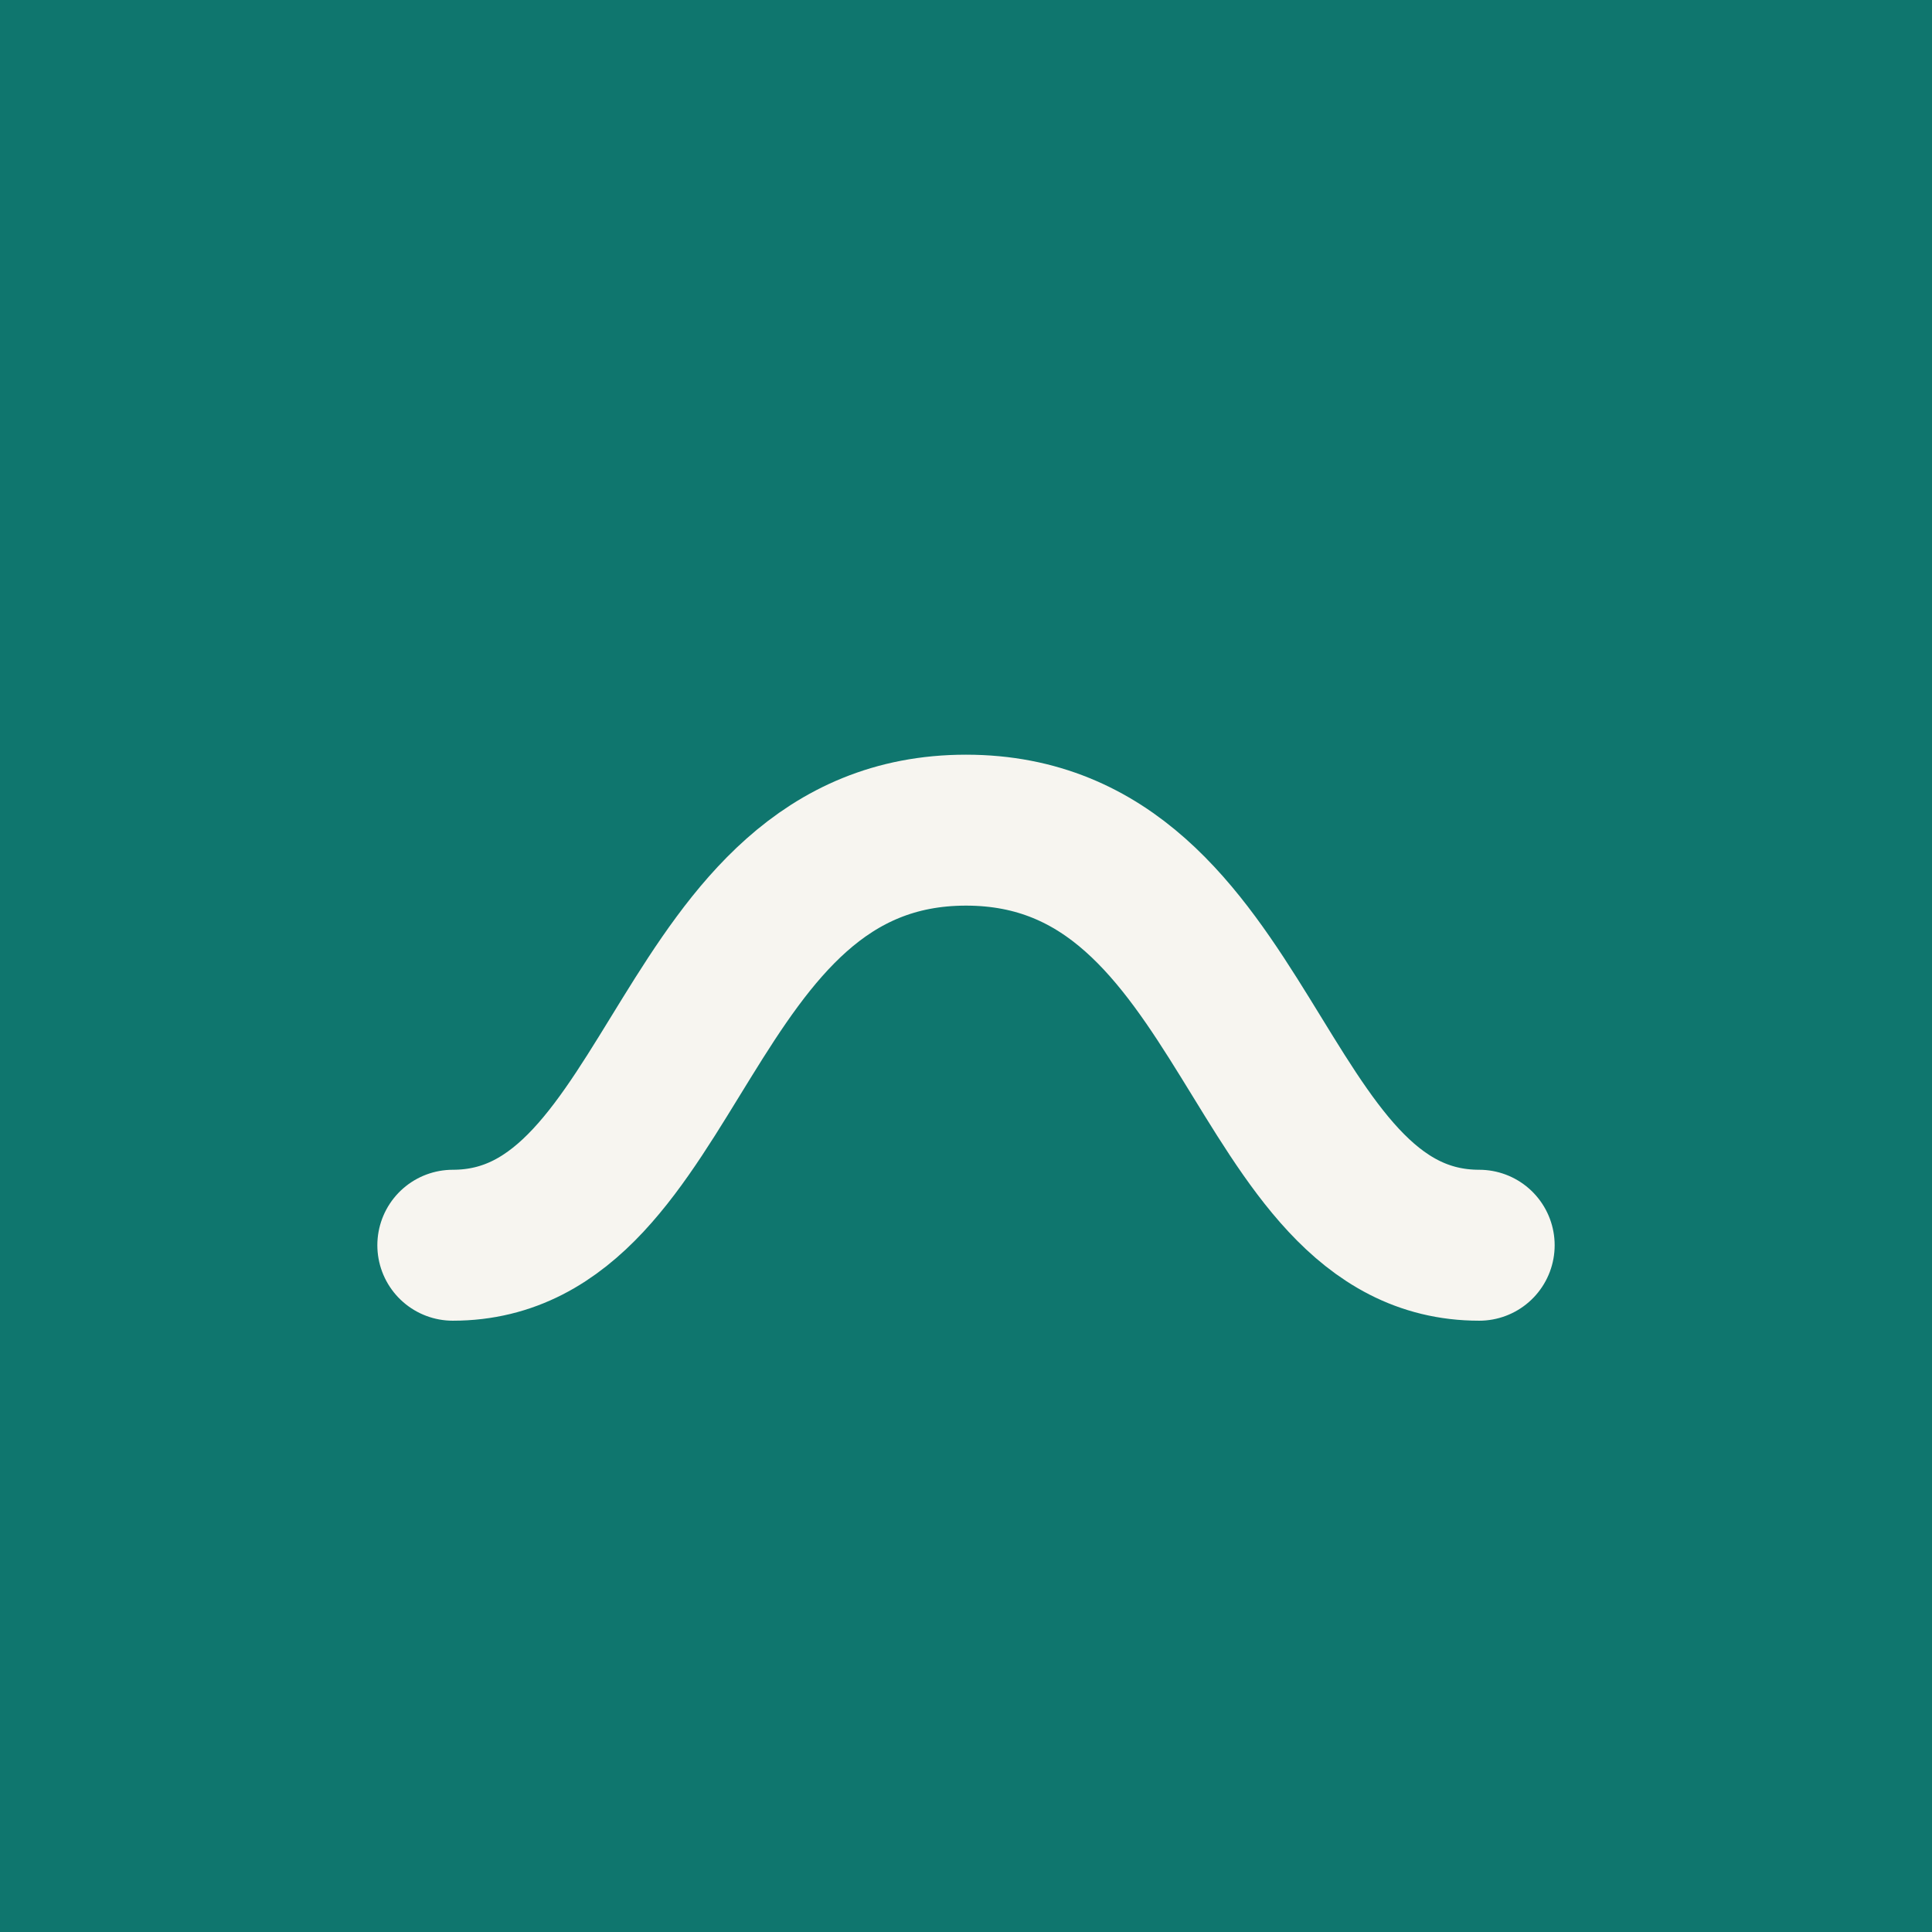
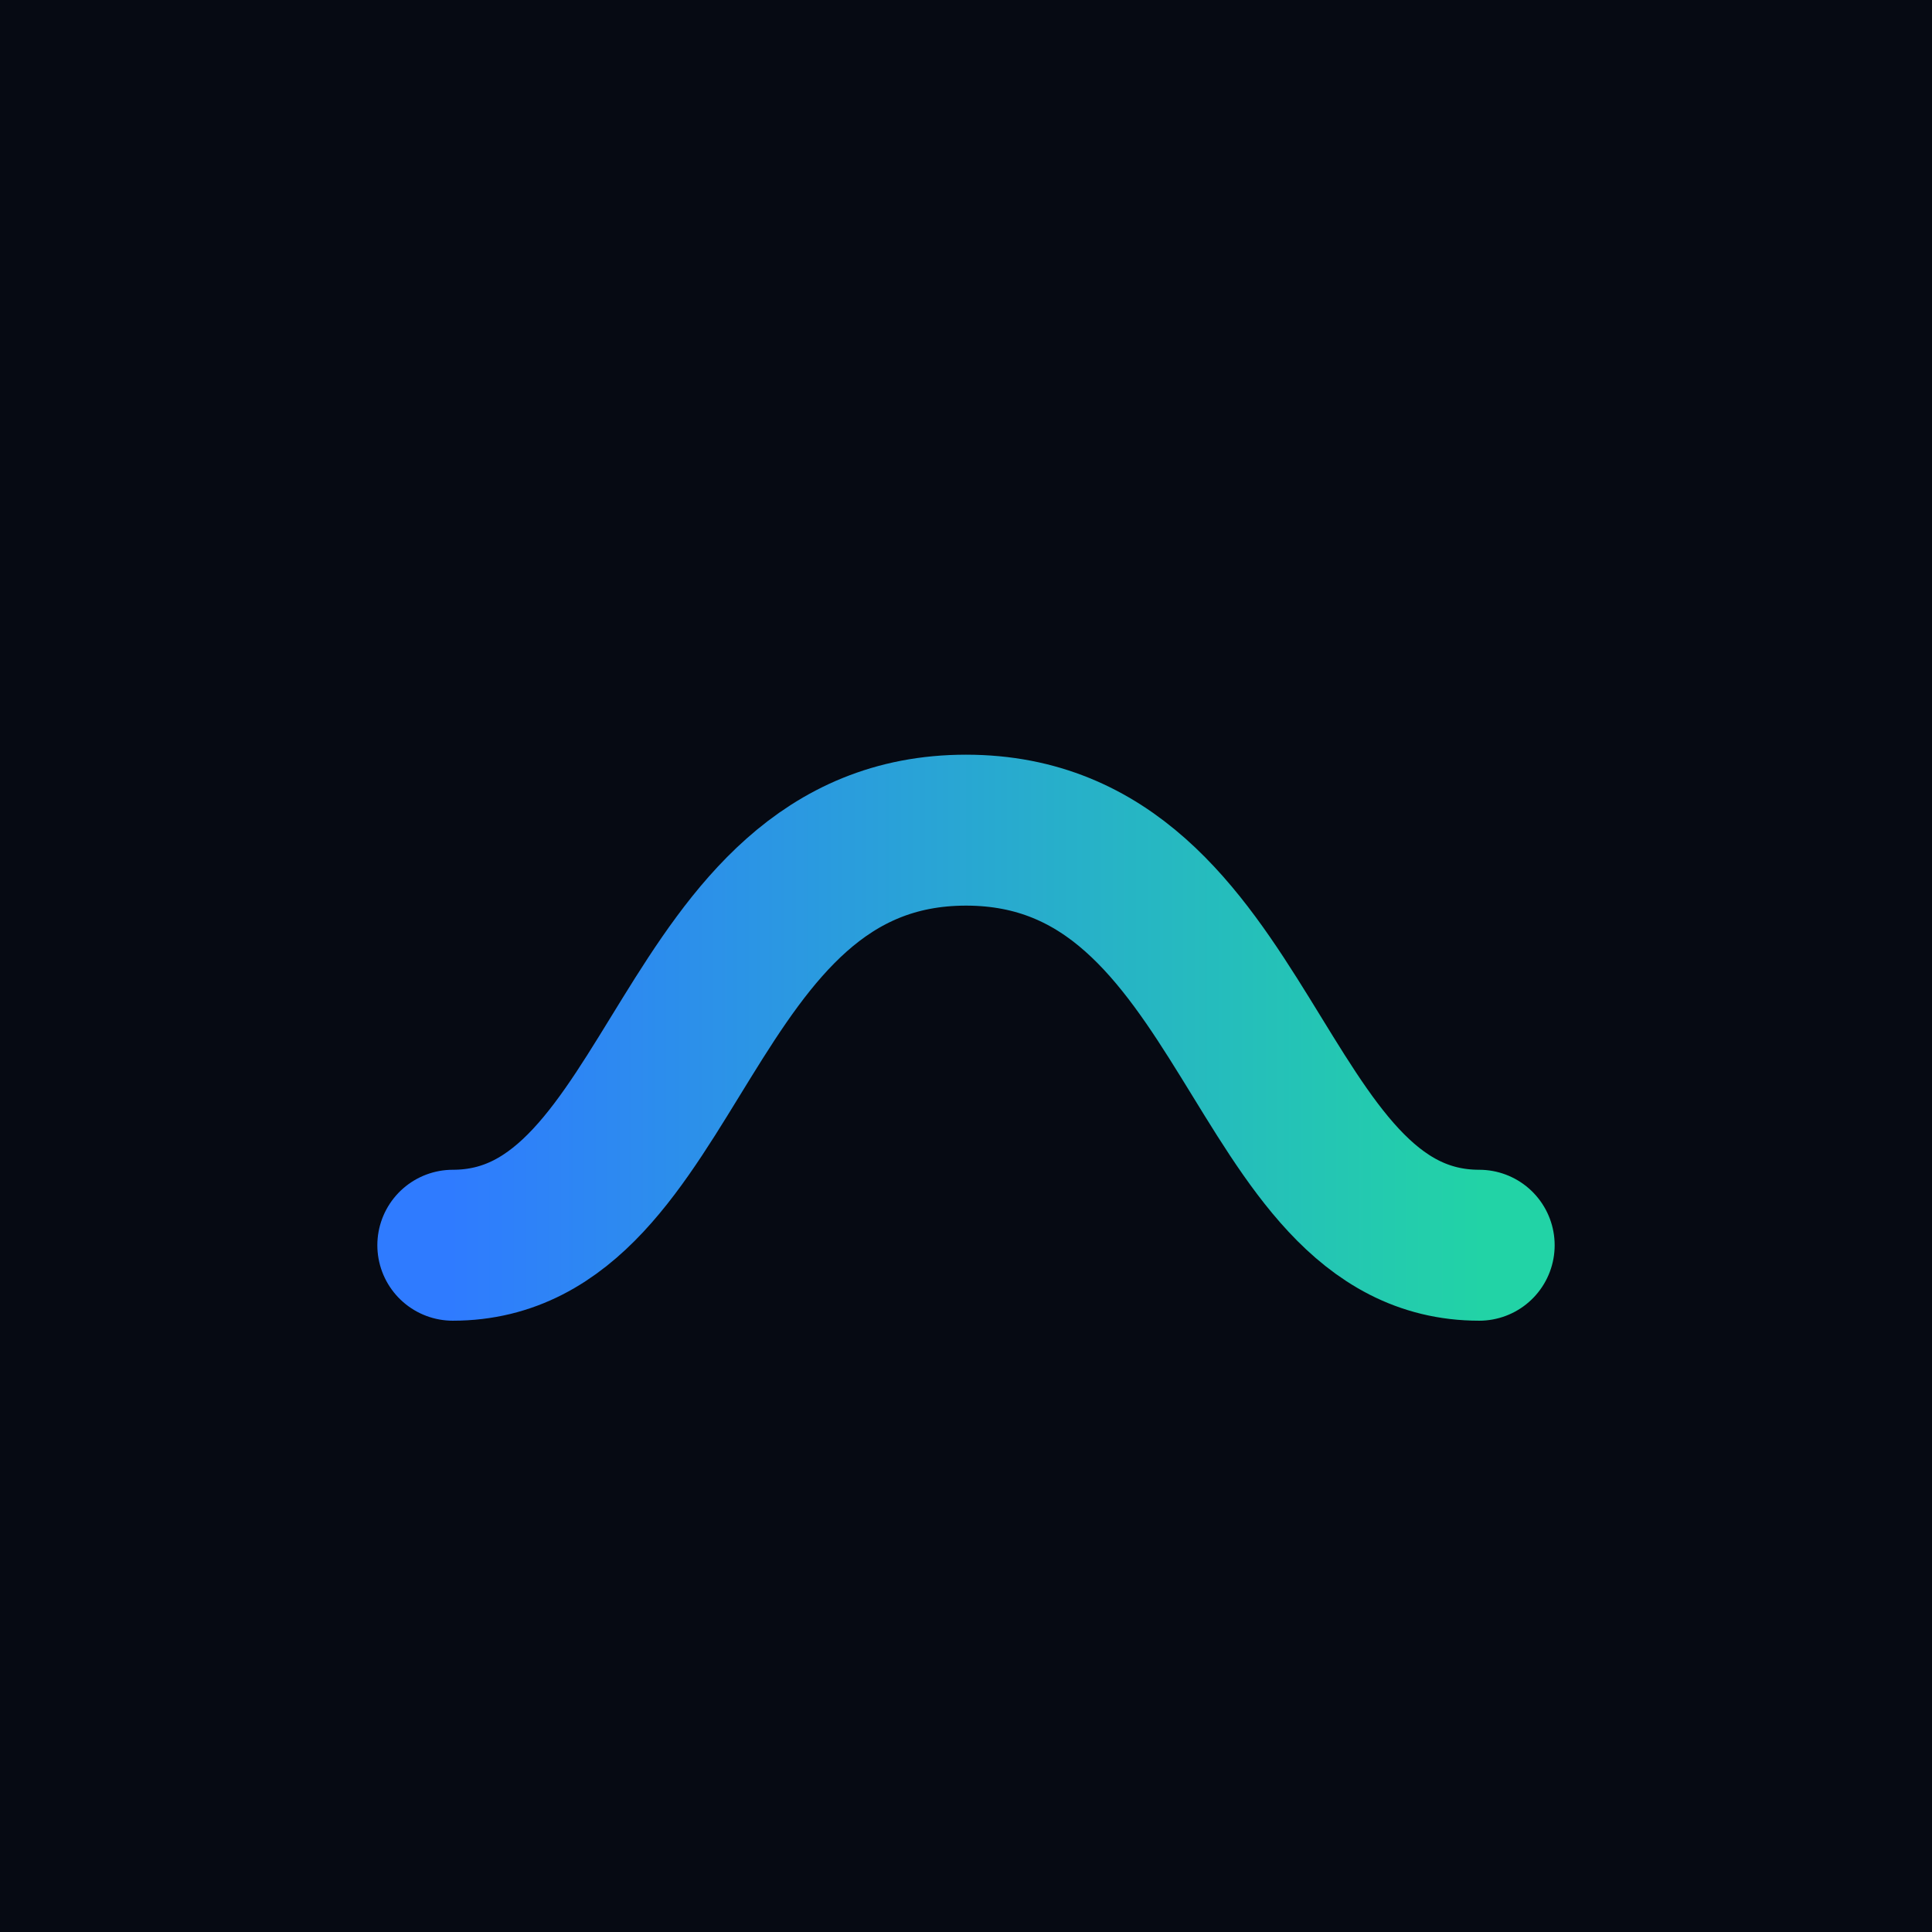
<svg xmlns="http://www.w3.org/2000/svg" viewBox="0 0 512 512">
-   <rect width="512" height="512" fill="#0F766E" />
-   <path d="M120 330c60 0 60-110 136-110s76 110 136 110" fill="none" stroke="#F7F5F0" stroke-width="40" stroke-linecap="round" />
+   <defs>
+     <linearGradient id="g" x1="0" x2="1">
+       <stop offset="0" stop-color="#2F7BFF" />
+       <stop offset="1" stop-color="#22D3A6" />
+     </linearGradient>
+   </defs>
+   <rect width="512" height="512" fill="#060A13" />
+   <path d="M120 330c60 0 60-110 136-110s76 110 136 110" fill="none" stroke="url(#g)" stroke-width="40" stroke-linecap="round" />
</svg>
